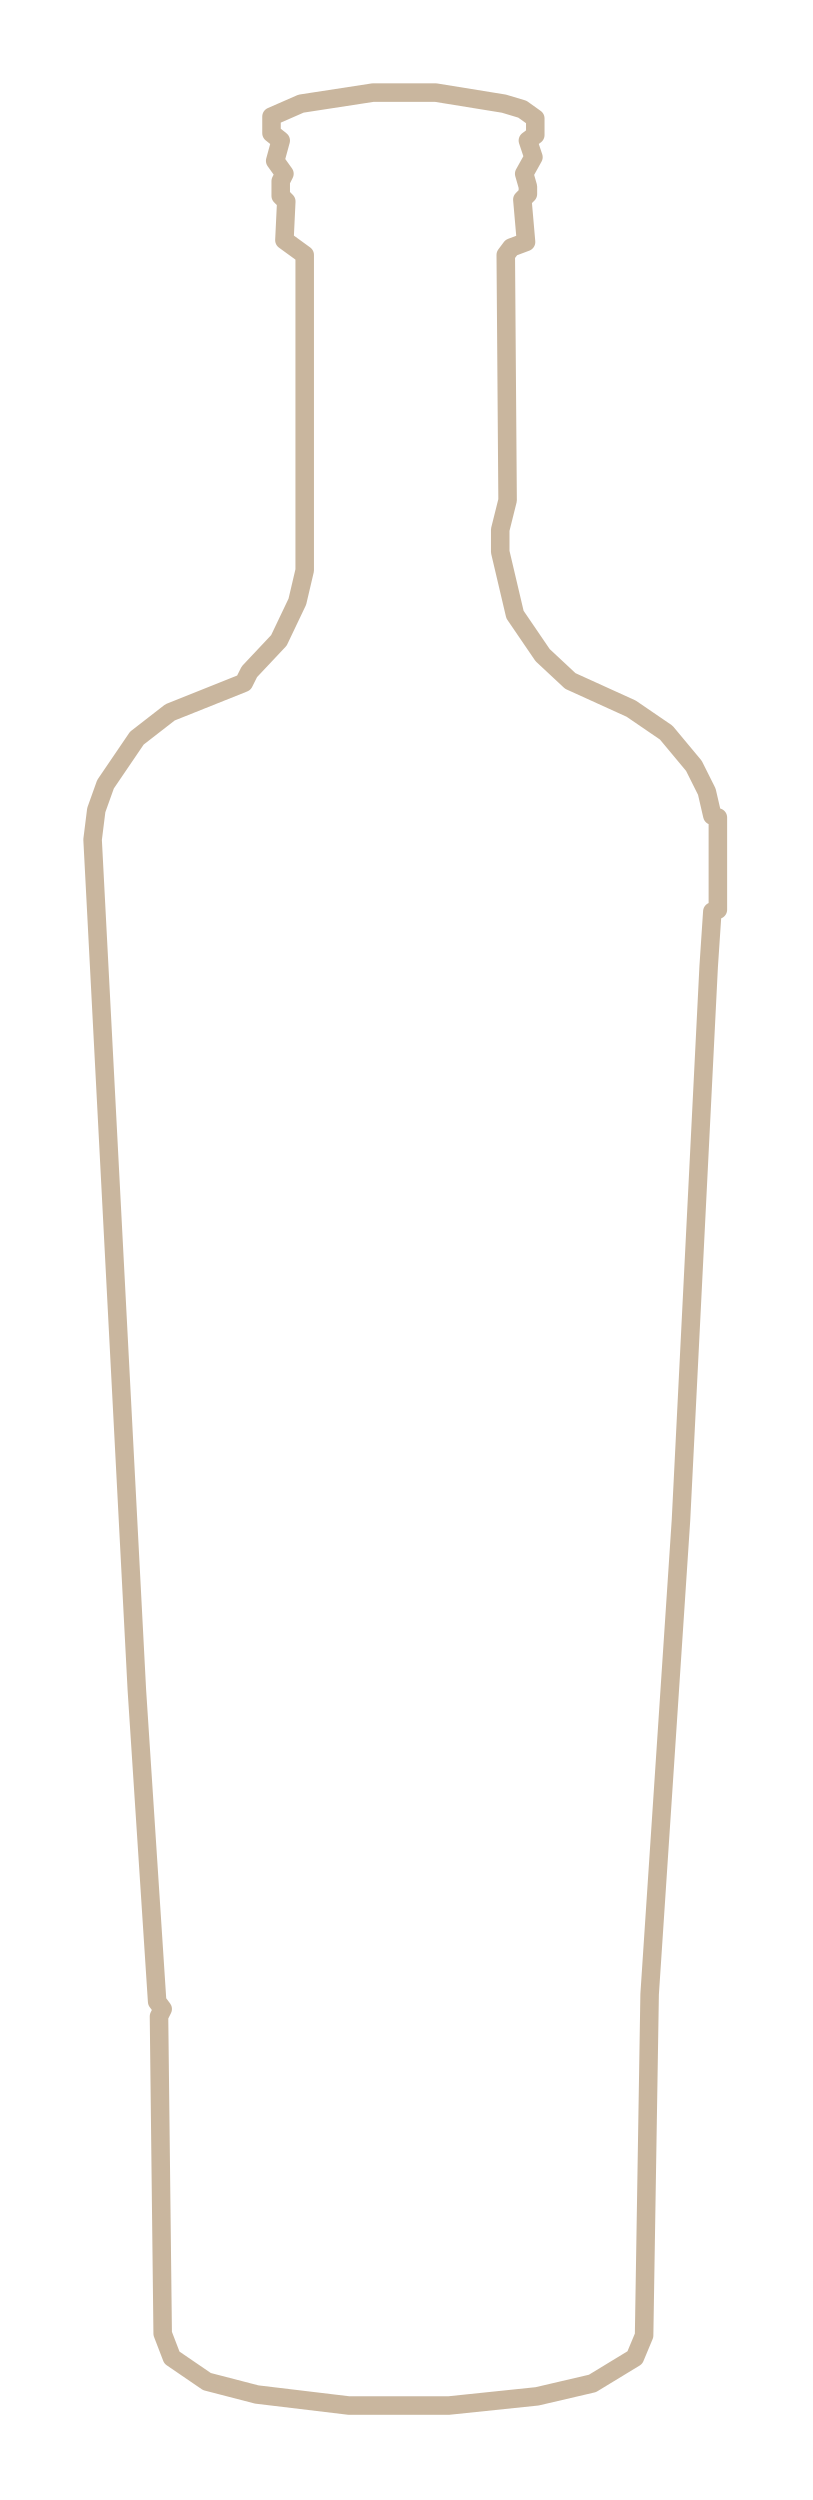
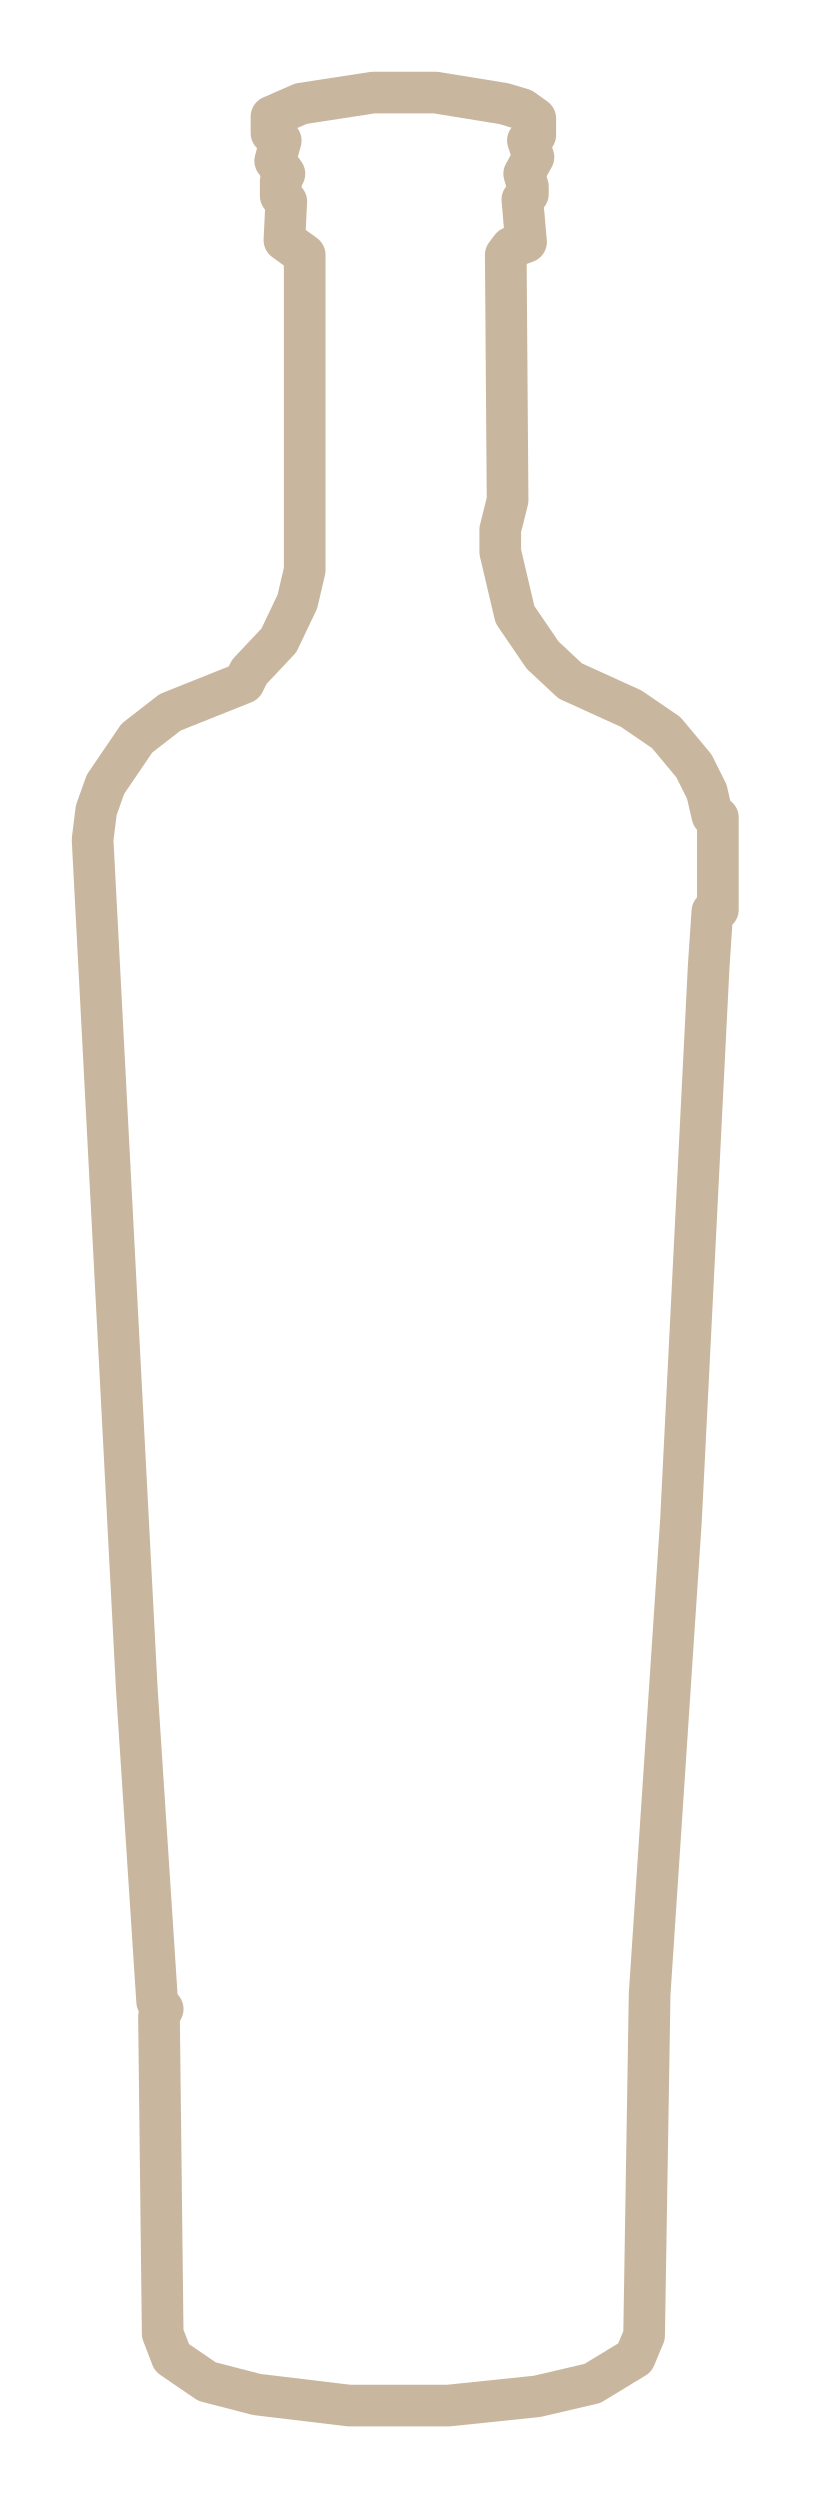
<svg xmlns="http://www.w3.org/2000/svg" viewBox="0 0 350.92 1080">
-   <path d="M161.12,40.00 L130.04,44.78 L117.29,50.36 L117.29,57.53 L121.27,60.72 L118.88,69.48 L122.87,75.06 L121.27,78.25 L121.27,84.62 L123.67,87.01 L122.87,103.75 L131.63,110.12 L131.63,246.37 L128.45,259.92 L120.48,276.65 L107.73,290.20 L105.34,294.98 L73.47,307.73 L59.12,318.88 L45.58,338.80 L41.59,349.96 L40.00,362.71 L59.12,730.04 L67.89,864.70 L70.28,867.89 L68.69,871.08 L70.28,1008.13 L74.26,1018.49 L89.40,1028.84 L110.92,1034.42 L150.76,1039.20 L193.78,1039.20 L232.03,1035.22 L255.94,1029.64 L274.26,1018.49 L278.25,1008.92 L280.64,861.51 L294.18,656.73 L306.14,417.69 L307.73,393.78 L310.12,392.99 L310.12,353.15 L307.73,352.35 L305.34,341.99 L299.76,330.84 L287.81,316.49 L272.67,306.14 L246.37,294.18 L234.42,283.03 L222.47,265.50 L216.10,238.41 L216.10,228.84 L219.28,216.10 L218.49,110.12 L220.88,106.93 L227.25,104.54 L225.66,86.22 L228.05,83.82 L228.05,80.64 L226.45,75.06 L230.44,67.89 L228.05,60.72 L231.24,58.33 L231.24,51.16 L225.66,47.17 L217.69,44.78 L188.21,40.00 Z" fill="none" stroke="#c9b69e" stroke-width="8" stroke-linejoin="round" />
+   <path d="M161.12,40.00 L130.04,44.78 L117.29,50.36 L117.29,57.53 L121.27,60.72 L118.88,69.48 L122.87,75.06 L121.27,78.25 L121.27,84.62 L123.67,87.01 L122.87,103.75 L131.63,110.12 L131.63,246.37 L128.45,259.92 L120.48,276.65 L107.73,290.20 L105.34,294.98 L73.47,307.73 L59.12,318.88 L45.58,338.80 L41.59,349.96 L40.00,362.71 L59.12,730.04 L67.89,864.70 L70.28,867.89 L68.69,871.08 L70.28,1008.13 L74.26,1018.49 L89.40,1028.84 L110.92,1034.42 L150.76,1039.20 L193.78,1039.20 L232.03,1035.22 L255.94,1029.64 L274.26,1018.49 L278.25,1008.92 L280.64,861.51 L294.18,656.73 L306.14,417.69 L307.73,393.78 L310.12,392.99 L310.12,353.15 L307.73,352.35 L305.34,341.99 L299.76,330.84 L287.81,316.49 L272.67,306.14 L246.37,294.18 L234.42,283.03 L222.47,265.50 L216.10,238.41 L216.10,228.84 L219.28,216.10 L218.49,110.12 L220.88,106.93 L227.25,104.54 L225.66,86.22 L228.05,83.82 L228.05,80.64 L226.45,75.06 L230.44,67.89 L228.05,60.72 L231.24,58.33 L231.24,51.16 L225.66,47.17 L217.69,44.78 L188.21,40.00 Z" fill="none" stroke="#c9b69e" stroke-width="18" stroke-linejoin="round" />
</svg>
